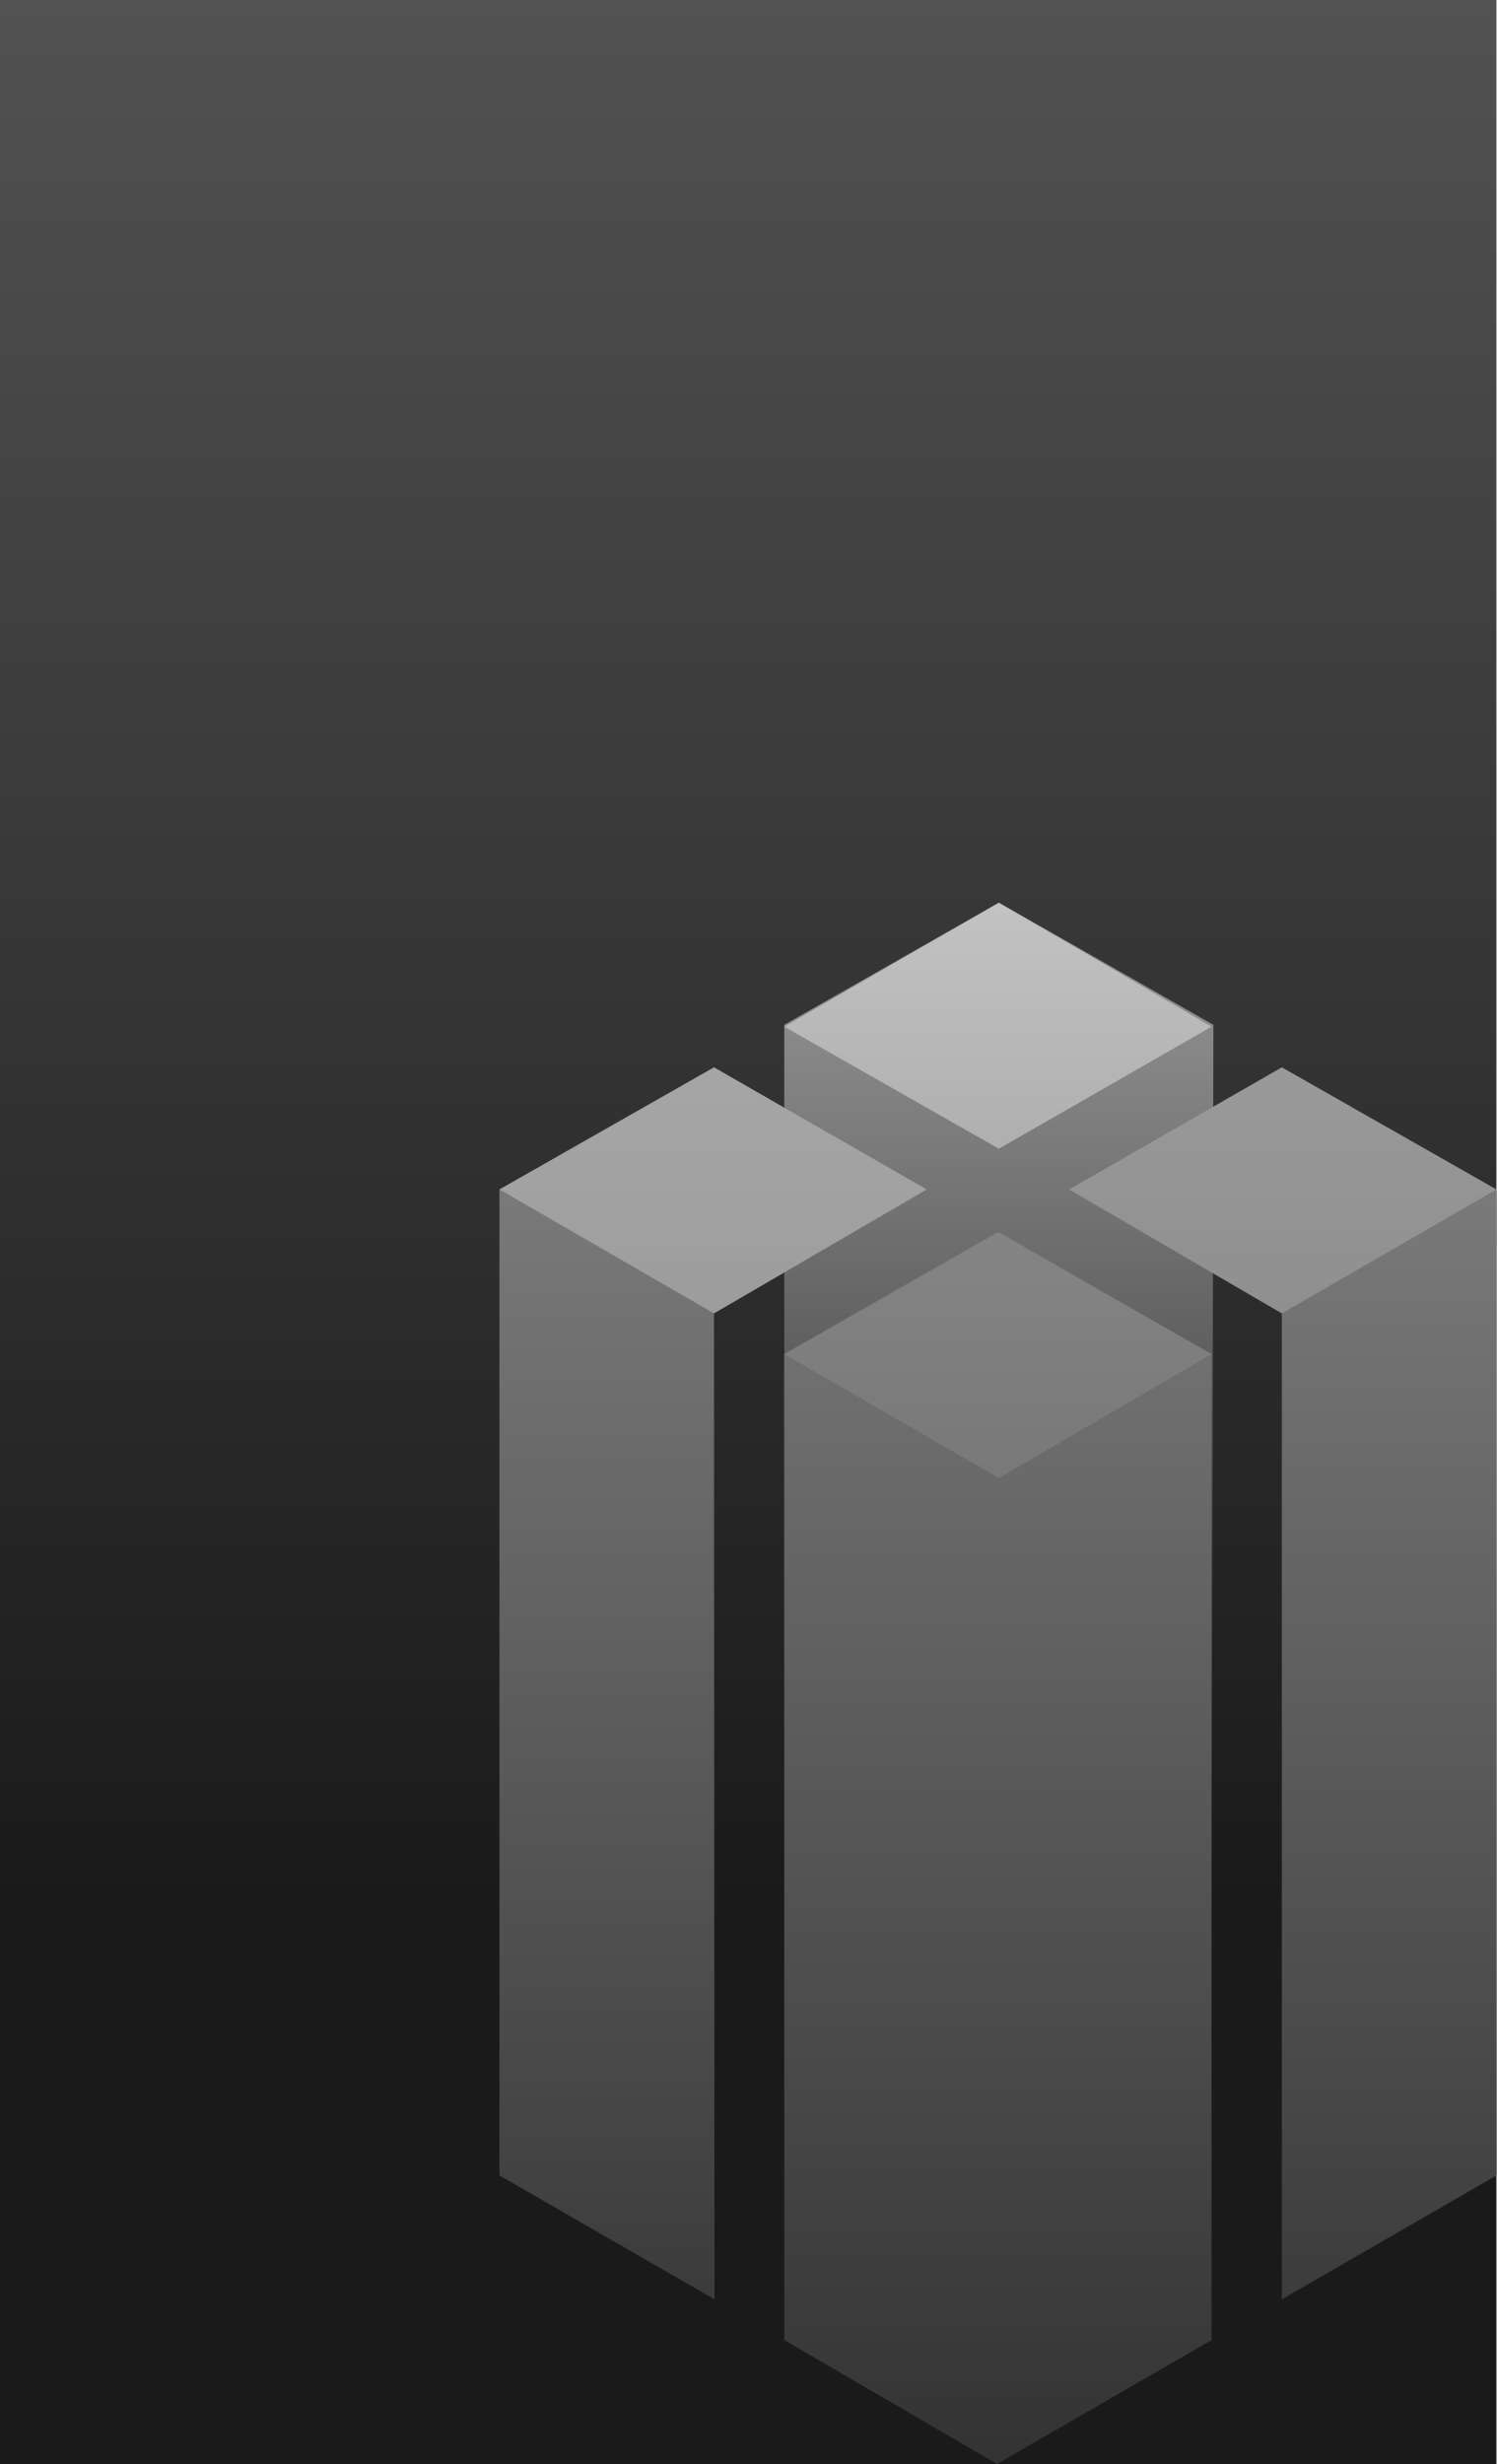
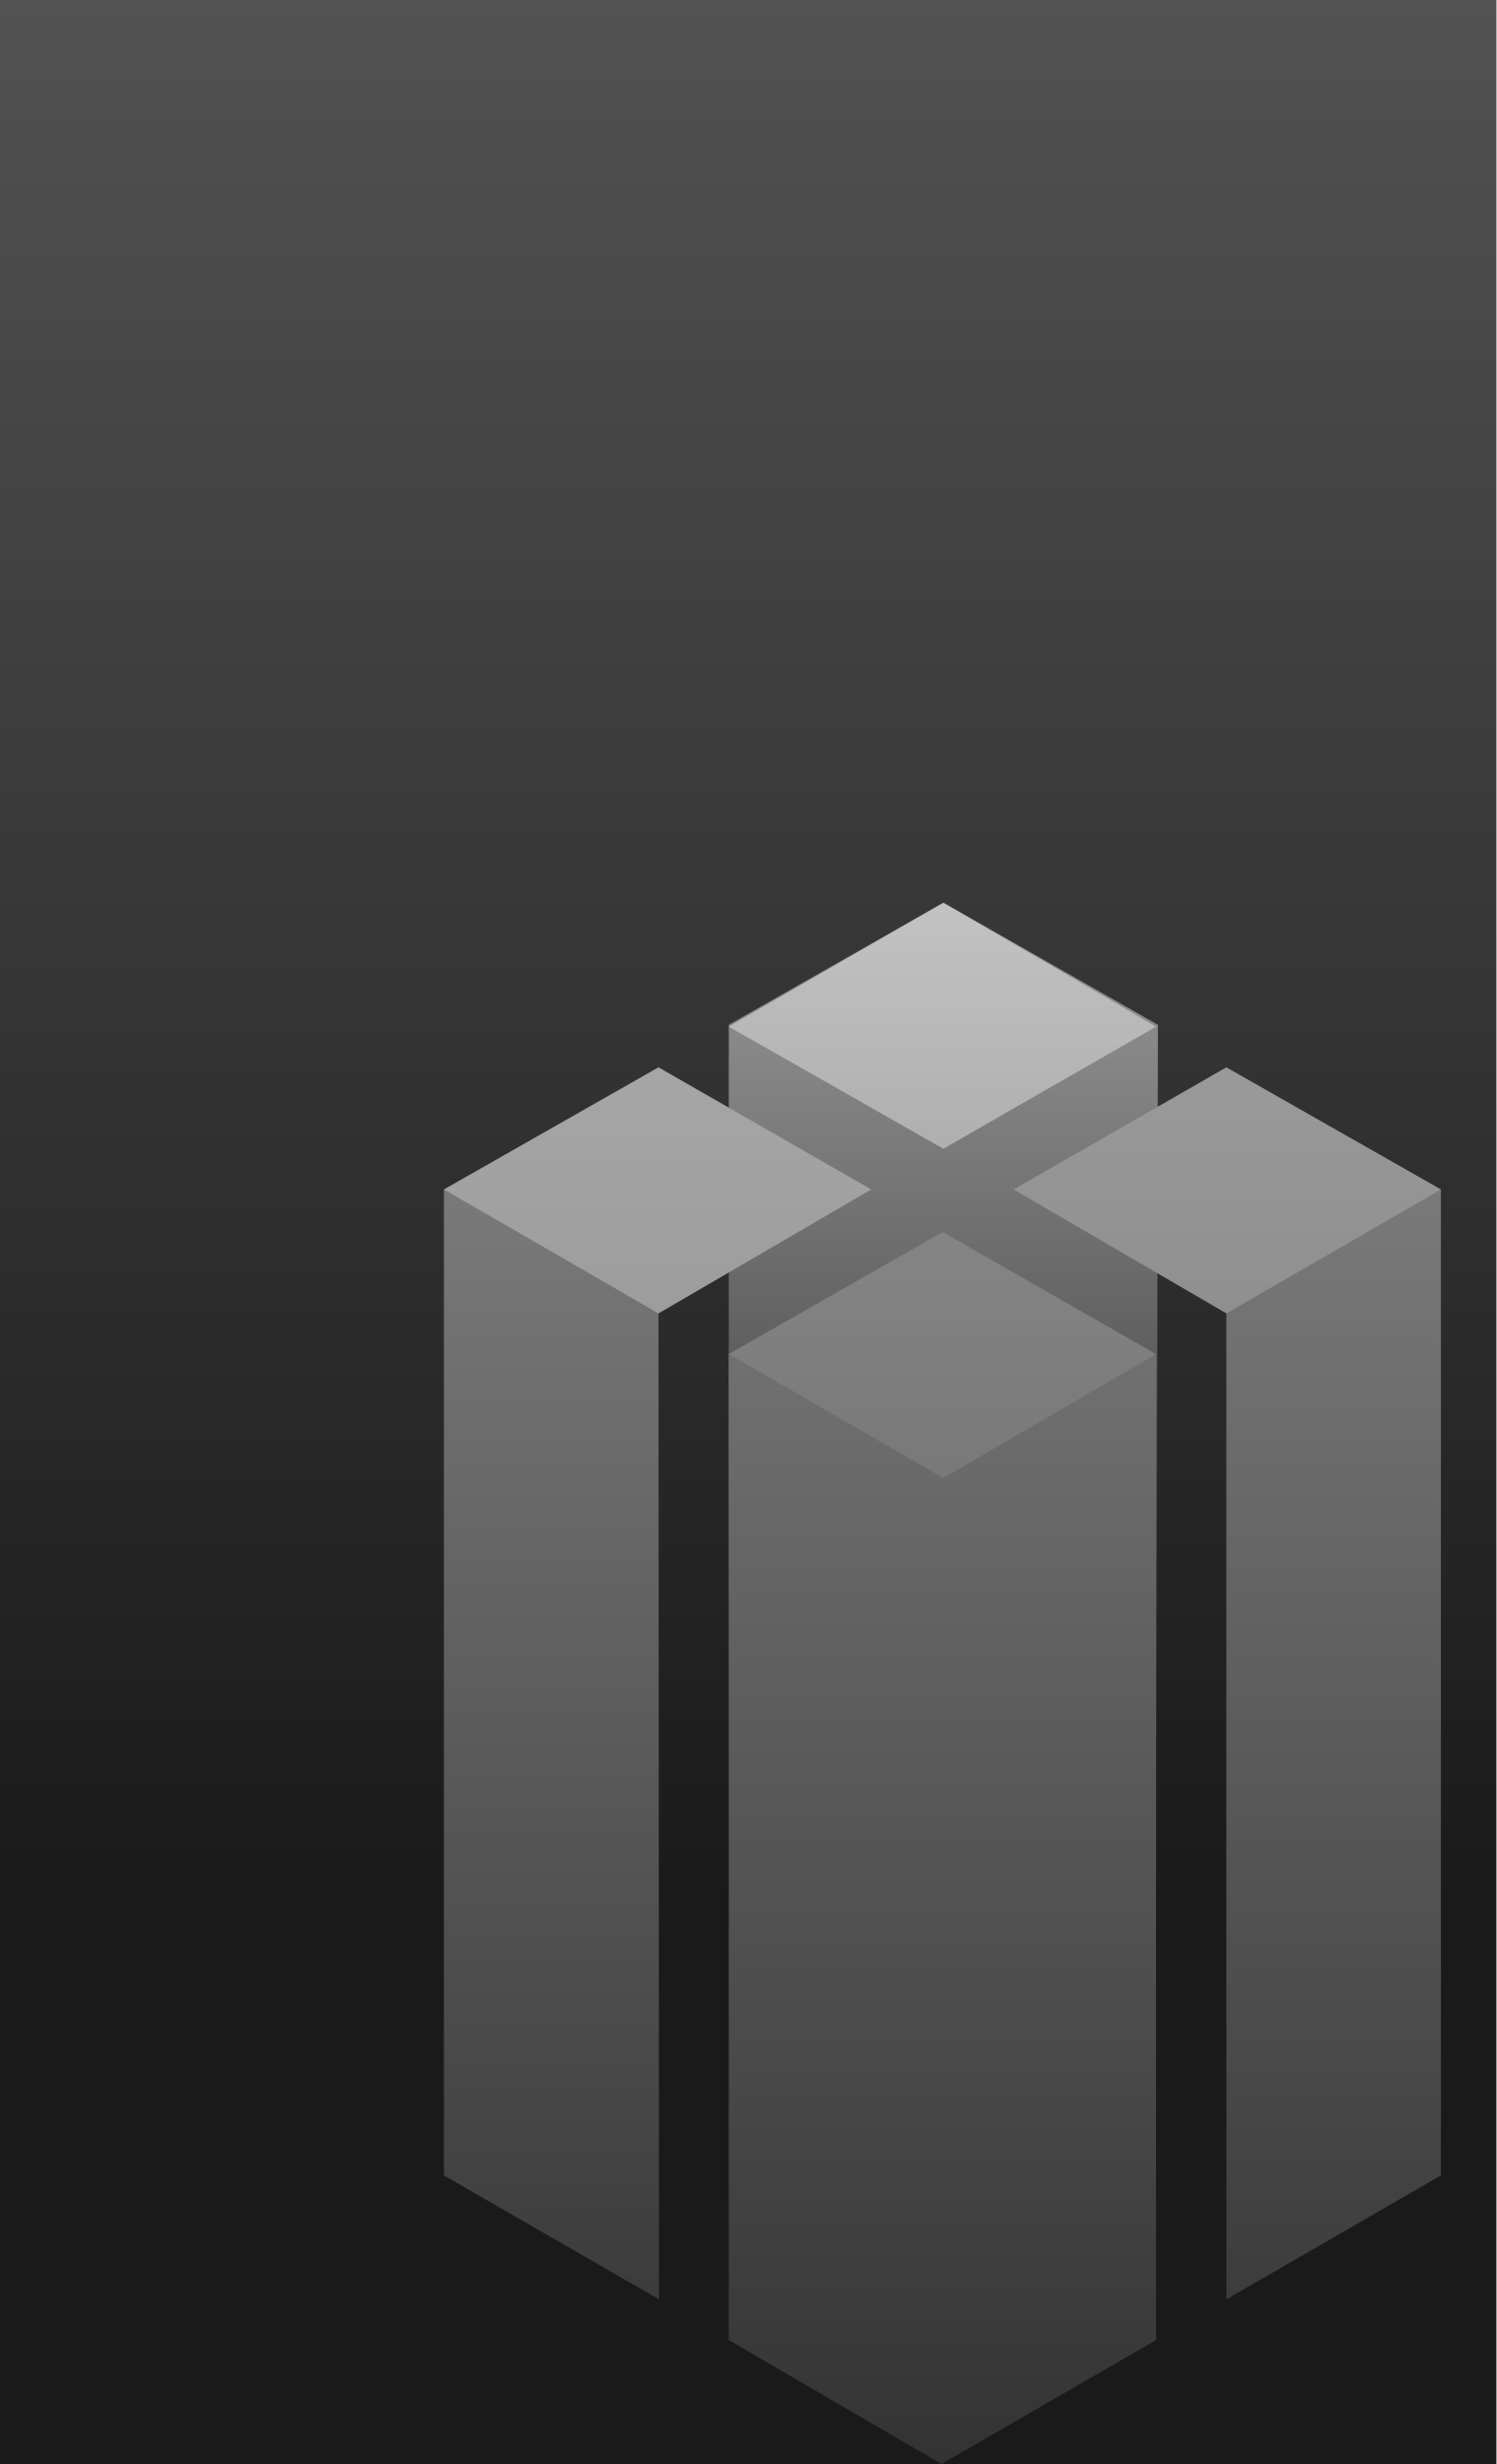
<svg xmlns="http://www.w3.org/2000/svg" version="1.1" x="0" y="00" viewBox="00 0 100% 100%">
  <style>
	#a, #b, #c, #d {
	cursor: pointer;
	}
</style>
  <defs>
    <linearGradient id="D_body_1_" gradientUnits="userSpaceOnUse" x1="540" y1="492" x2="540" y2="1019">
      <stop offset="0" style="stop-color:#999999" />
      <stop offset="1" style="stop-color:#1a1a1a" />
    </linearGradient>
    <linearGradient id="a_body_1_" gradientUnits="userSpaceOnUse" x1="386" y1="581" x2="386" y2="1323">
      <stop offset="0" style="stop-color:#808080" />
      <stop offset="1" style="stop-color:#333333" />
    </linearGradient>
    <linearGradient id="sidepillar" gradientUnits="userSpaceOnUse" x1="693" y1="582" x2="693" y2="1330">
      <stop offset="0" style="stop-color:#808080" />
      <stop offset="1" style="stop-color:#333333" />
    </linearGradient>
    <linearGradient id="strokemaskgradient" gradientUnits="userSpaceOnUse" x1="434" y1="351" x2="434" y2="970">
      <stop offset="0" style="stop-color:#FFFFFF" />
      <stop offset="0.5" style="stop-color:#FFFFFF" />
      <stop offset="1" style="stop-color:#4F4F4F" />
    </linearGradient>
    <linearGradient id="bggradient" gradientUnits="userSpaceOnUse" x1="540.169" y1="0" x2="540.169" y2="1911.668">
      <stop offset="0" style="stop-color:#525252" />
      <stop offset="0.538" style="stop-color:#1A1A1A" />
    </linearGradient>
  </defs>
-   <g id="all">
-     <rect x="0" fill="url(#bggradient)" width="100%" height="100%" />
+   <rect x="0" fill="url(#bggradient)" width="100%" height="100%" />
+   <g id="all" transform="translate(-30)">
    <g id="d" clip-path="url(#maskd)">
      <polygon id="d_body" fill="url(#D_body_1_)" points="656,554 540,488 424,554 424,1087   540,1021 655,1087" />
      <polygon id="d_top" opacity="0.4" fill="#FFFFFF" points="424,555 540,488 655,555 540,621 " />
      <polygon id="d_stroker" fill="none" points="656,554 540,488 424,554 424,1087   540,1021 655,1087 " stroke="#FFFFFF" stroke-width="20" stroke-dasharray="1600" stroke-dashoffset="1600" mask="url(#strokemaskd)" />
    </g>
    <g id="a" clip-path="url(#maska)">
      <polygon id="a_body" fill="url(#a_body_1_)" points="270,643 386,577 501,643 386,710  386.288,1243 270,1176 " />
      <polygon id="a_top" opacity="0.3" fill="#FFFFFF" points="270,643 386,577 501,643 386,710  " />
      <polygon id="a_stroker" opacity="100" fill="none" points="270,643 386,577 501,643 386,710  386.288,1243 270,1176 " stroke="#34A849" stroke-width="20" stroke-dasharray="1600" stroke-dashoffset="-1600" mask="url(#strokemaska)" />
    </g>
    <g id="c" clip-path="url(#maskc)">
      <polygon id="c_body" fill="url(#sidepillar)" points="809,643 693,577 578,643 693,710  693,1243 809,1176 " />
      <polygon id="C_top" opacity="0.2" fill="#FFFFFF" points="578,643 693,577 809,643 693,710" />
      <polygon id="c_stroker" fill="none" points="809,643 693,577 578,643 693,710  693,1243 809,1176 " stroke="#F8A71A" stroke-width="20" stroke-dasharray="1600" stroke-dashoffset="1600" mask="url(#strokemaskc)" />
    </g>
    <g id="b" clip-path="url(#maskb)">
      <polygon id="b_body" fill="url(#sidepillar)" points="655,732 539,666 424,732 424,1265  539,1332 655,1265" />
      <polygon id="B_top" opacity="0.1" fill="#FFFFFF" points="424,732 540,666 655,732 540,799 " />
      <polygon id="b_stroker" fill="none" points="655,732 539,666 424,732 424,1265  539,1332 655,1265" stroke="#0FA1C5" stroke-width="20" stroke-dasharray="1600" stroke-dashoffset="-1600" mask="url(#strokemaskb)" />
    </g>
    <clipPath id="maskd">
      <polygon id="md" points="657,1095 540,1027 421,1095 421,549 540,481  658,549 " />
    </clipPath>
    <clipPath id="maska">
      <polygon id="ma" points="386,1251 268,1182 268,637 386,569 510,644   510,1251 " />
    </clipPath>
    <clipPath id="maskb">
      <polygon id="mb" points="657,1270 539,1338 422,1270 422,727 540,660   657,727 " />
    </clipPath>
    <clipPath id="maskc">
      <polygon id="mc" points="811,1182 693,1251 569,1251 569,643 693,569   811,637 " />
    </clipPath>
    <g id="themasks">
      <mask id="strokemaskd">
        <rect x="397" y="451" fill="url(#strokemaskgradient)" width="273" height="800" />
      </mask>
      <mask id="strokemaska">
        <rect x="241" y="559" fill="url(#strokemaskgradient)" width="292" height="800" />
      </mask>
      <mask id="strokemaskc">
        <rect x="532" y="559" fill="url(#strokemaskgradient)" width="292" height="800" />
      </mask>
      <mask id="strokemaskb">
        <rect x="397" y="532" fill="url(#strokemaskgradient)" width="273" height="800" />
      </mask>
    </g>
  </g>
</svg>
